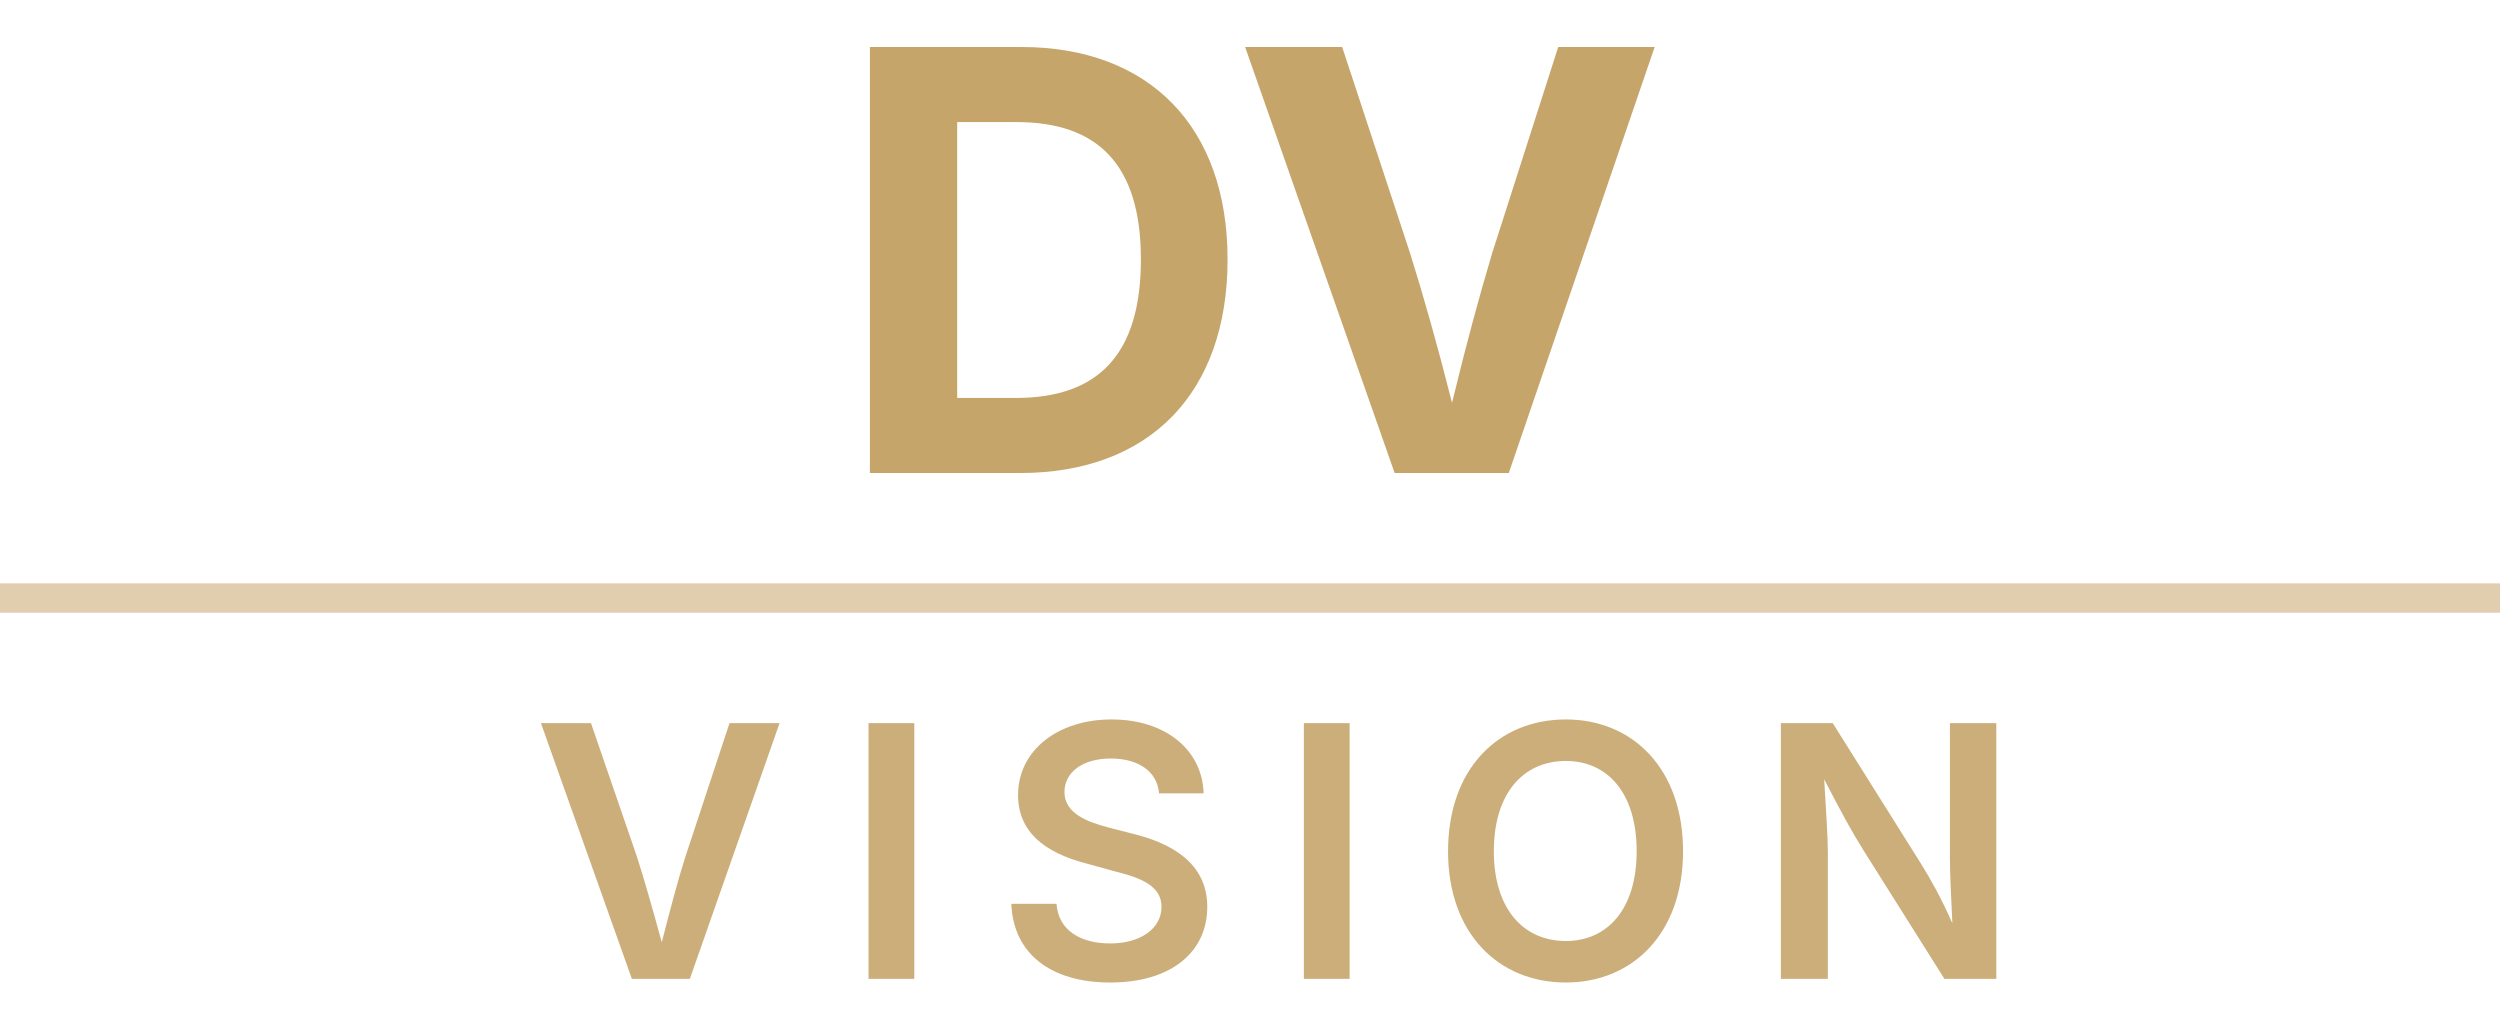
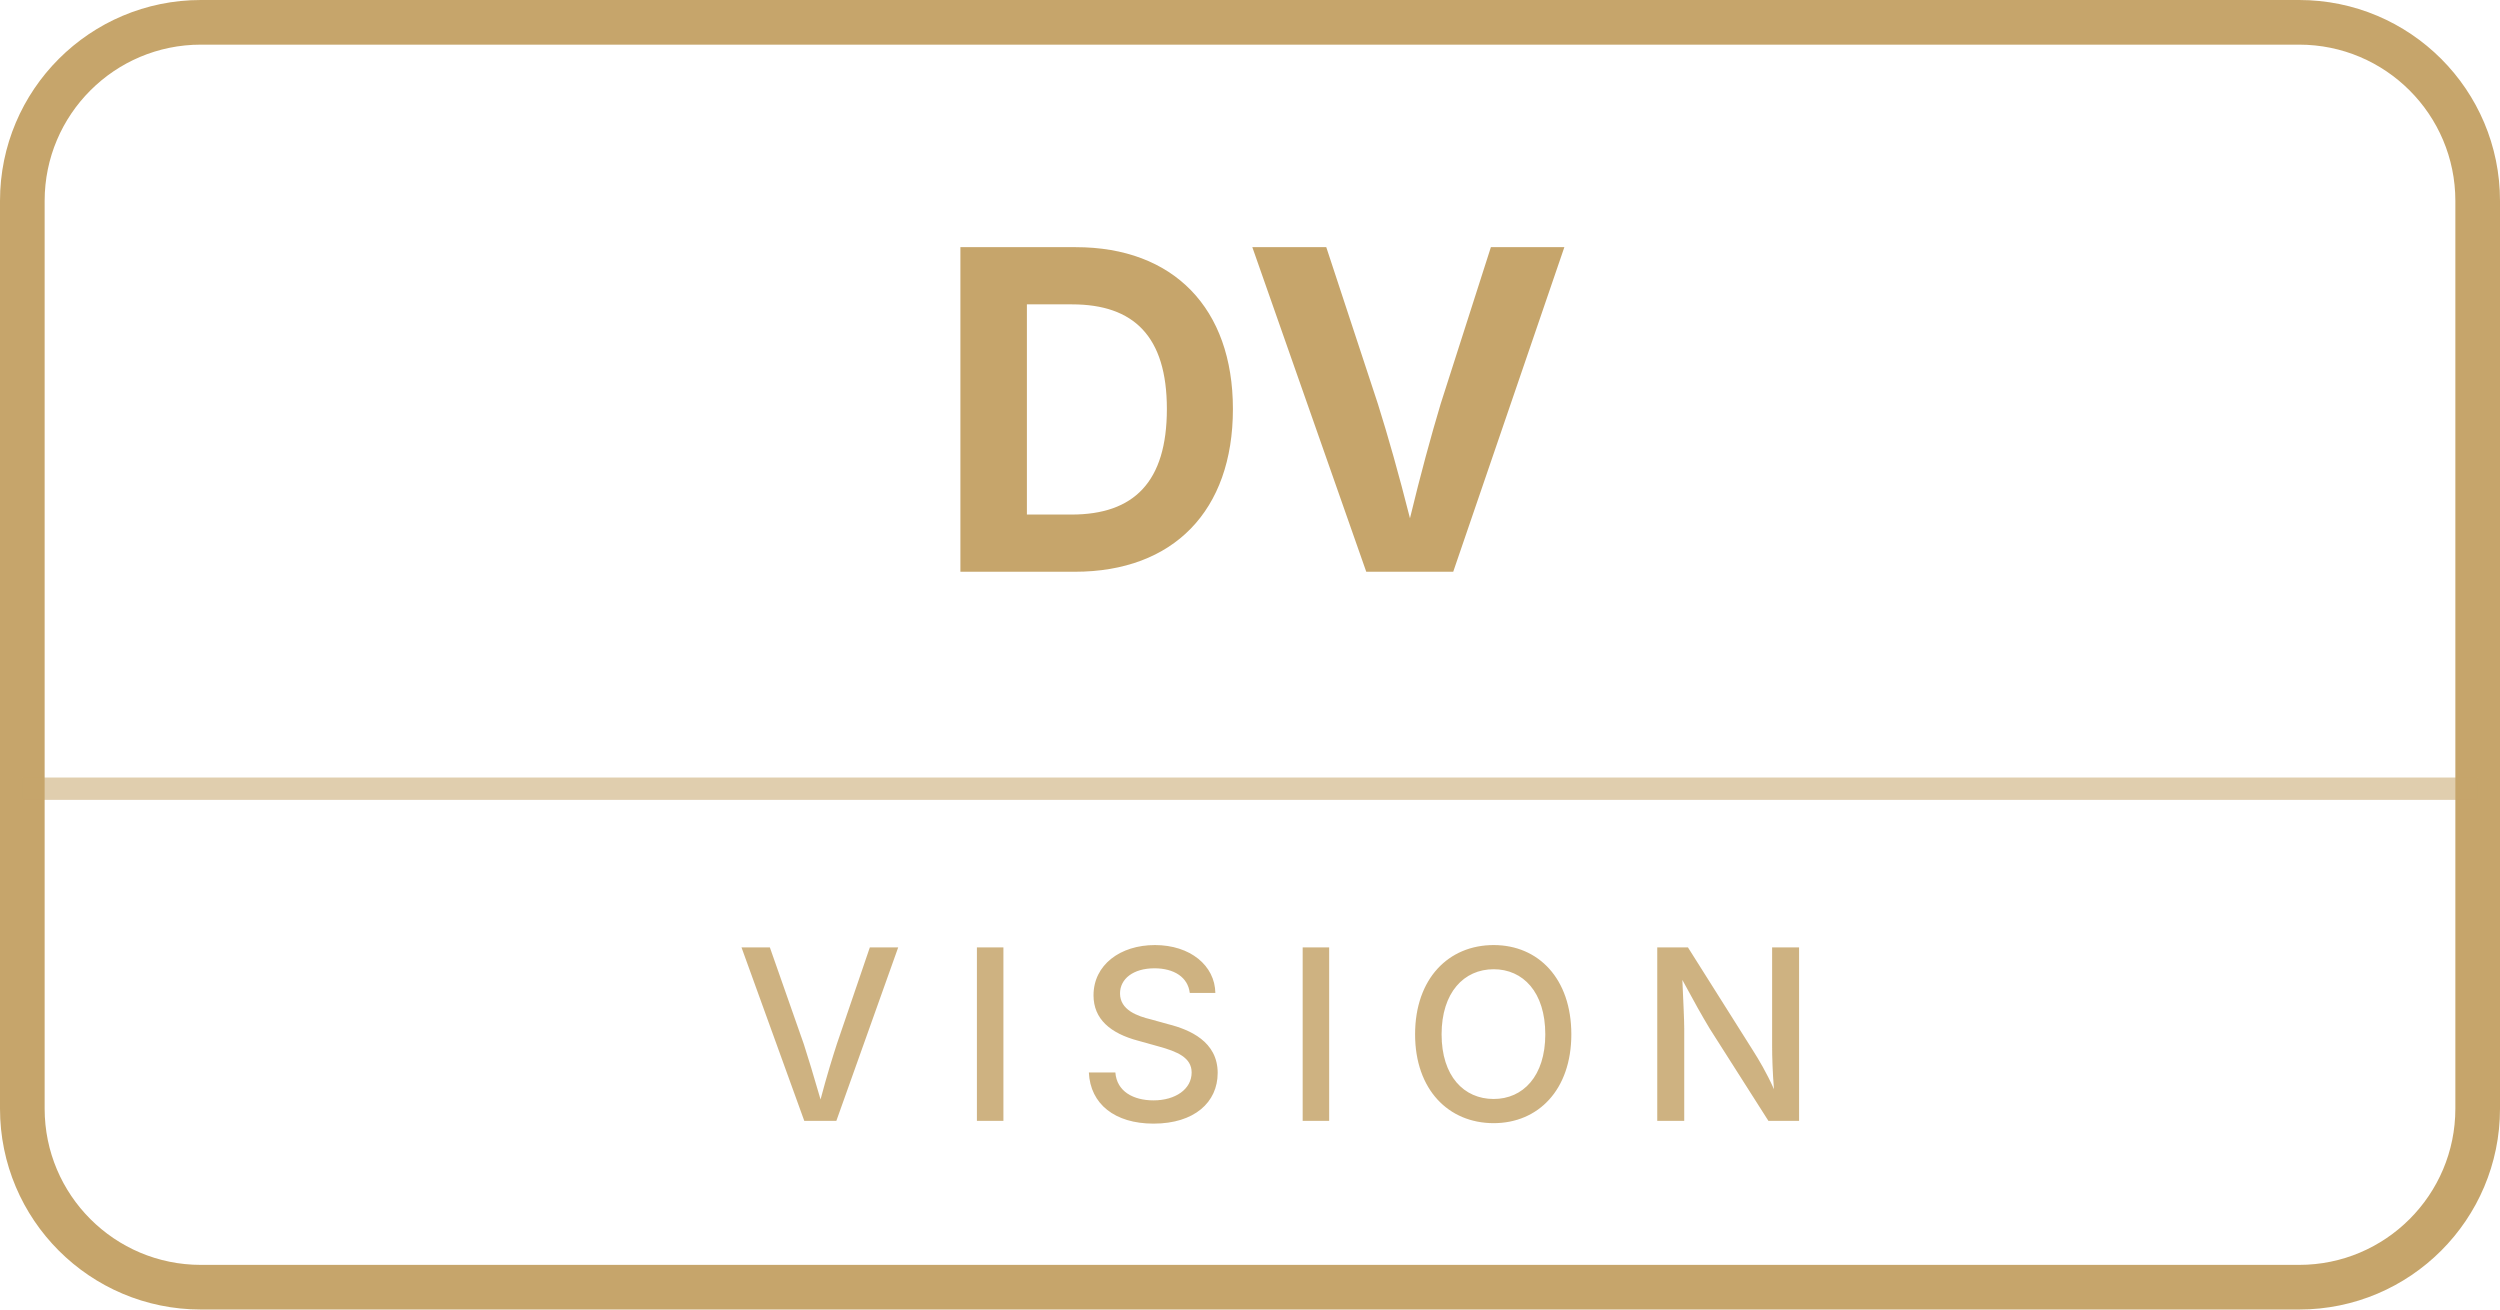
- <svg xmlns="http://www.w3.org/2000/svg" width="64" height="26.26" viewBox="0 0 64 26.26">
-   <text class="t" x="32.00" y="12.11" text-anchor="middle" font-family="Inter" font-weight="700" font-size="15" letter-spacing="0" fill="#C6A56B">DV</text>
-   <line x1="0" y1="15.31" x2="64" y2="15.31" stroke="#C6A56B" stroke-width="0.75" opacity=".55" />
-   <text class="b" x="32.70" y="25.06" text-anchor="middle" font-family="Inter" font-weight="600" font-size="9" letter-spacing="1.4" fill="#C6A56B" opacity=".9">VISION</text>
+ <svg xmlns="http://www.w3.org/2000/svg" width="84" height="44" viewBox="0 0 84 44">
+   <rect x="0.75" y="0.75" width="82.5" height="42.5" rx="6" fill="none" stroke="#C6A56B" stroke-width="1.5" />
+   <line x1="0.75" y1="26.5" x2="83.25" y2="26.5" stroke="#C6A56B" stroke-width="0.75" opacity=".55" />
+   <text class="t" x="42.10" y="19.21" text-anchor="middle" font-family="Inter" font-weight="700" font-size="15" letter-spacing="0.2" fill="#C6A56B">DV</text>
+   <text class="b" x="42.90" y="37.66" text-anchor="middle" font-family="Inter" font-weight="500" font-size="8" letter-spacing="1.8" fill="#C6A56B" opacity=".85">VISION</text>
</svg>
